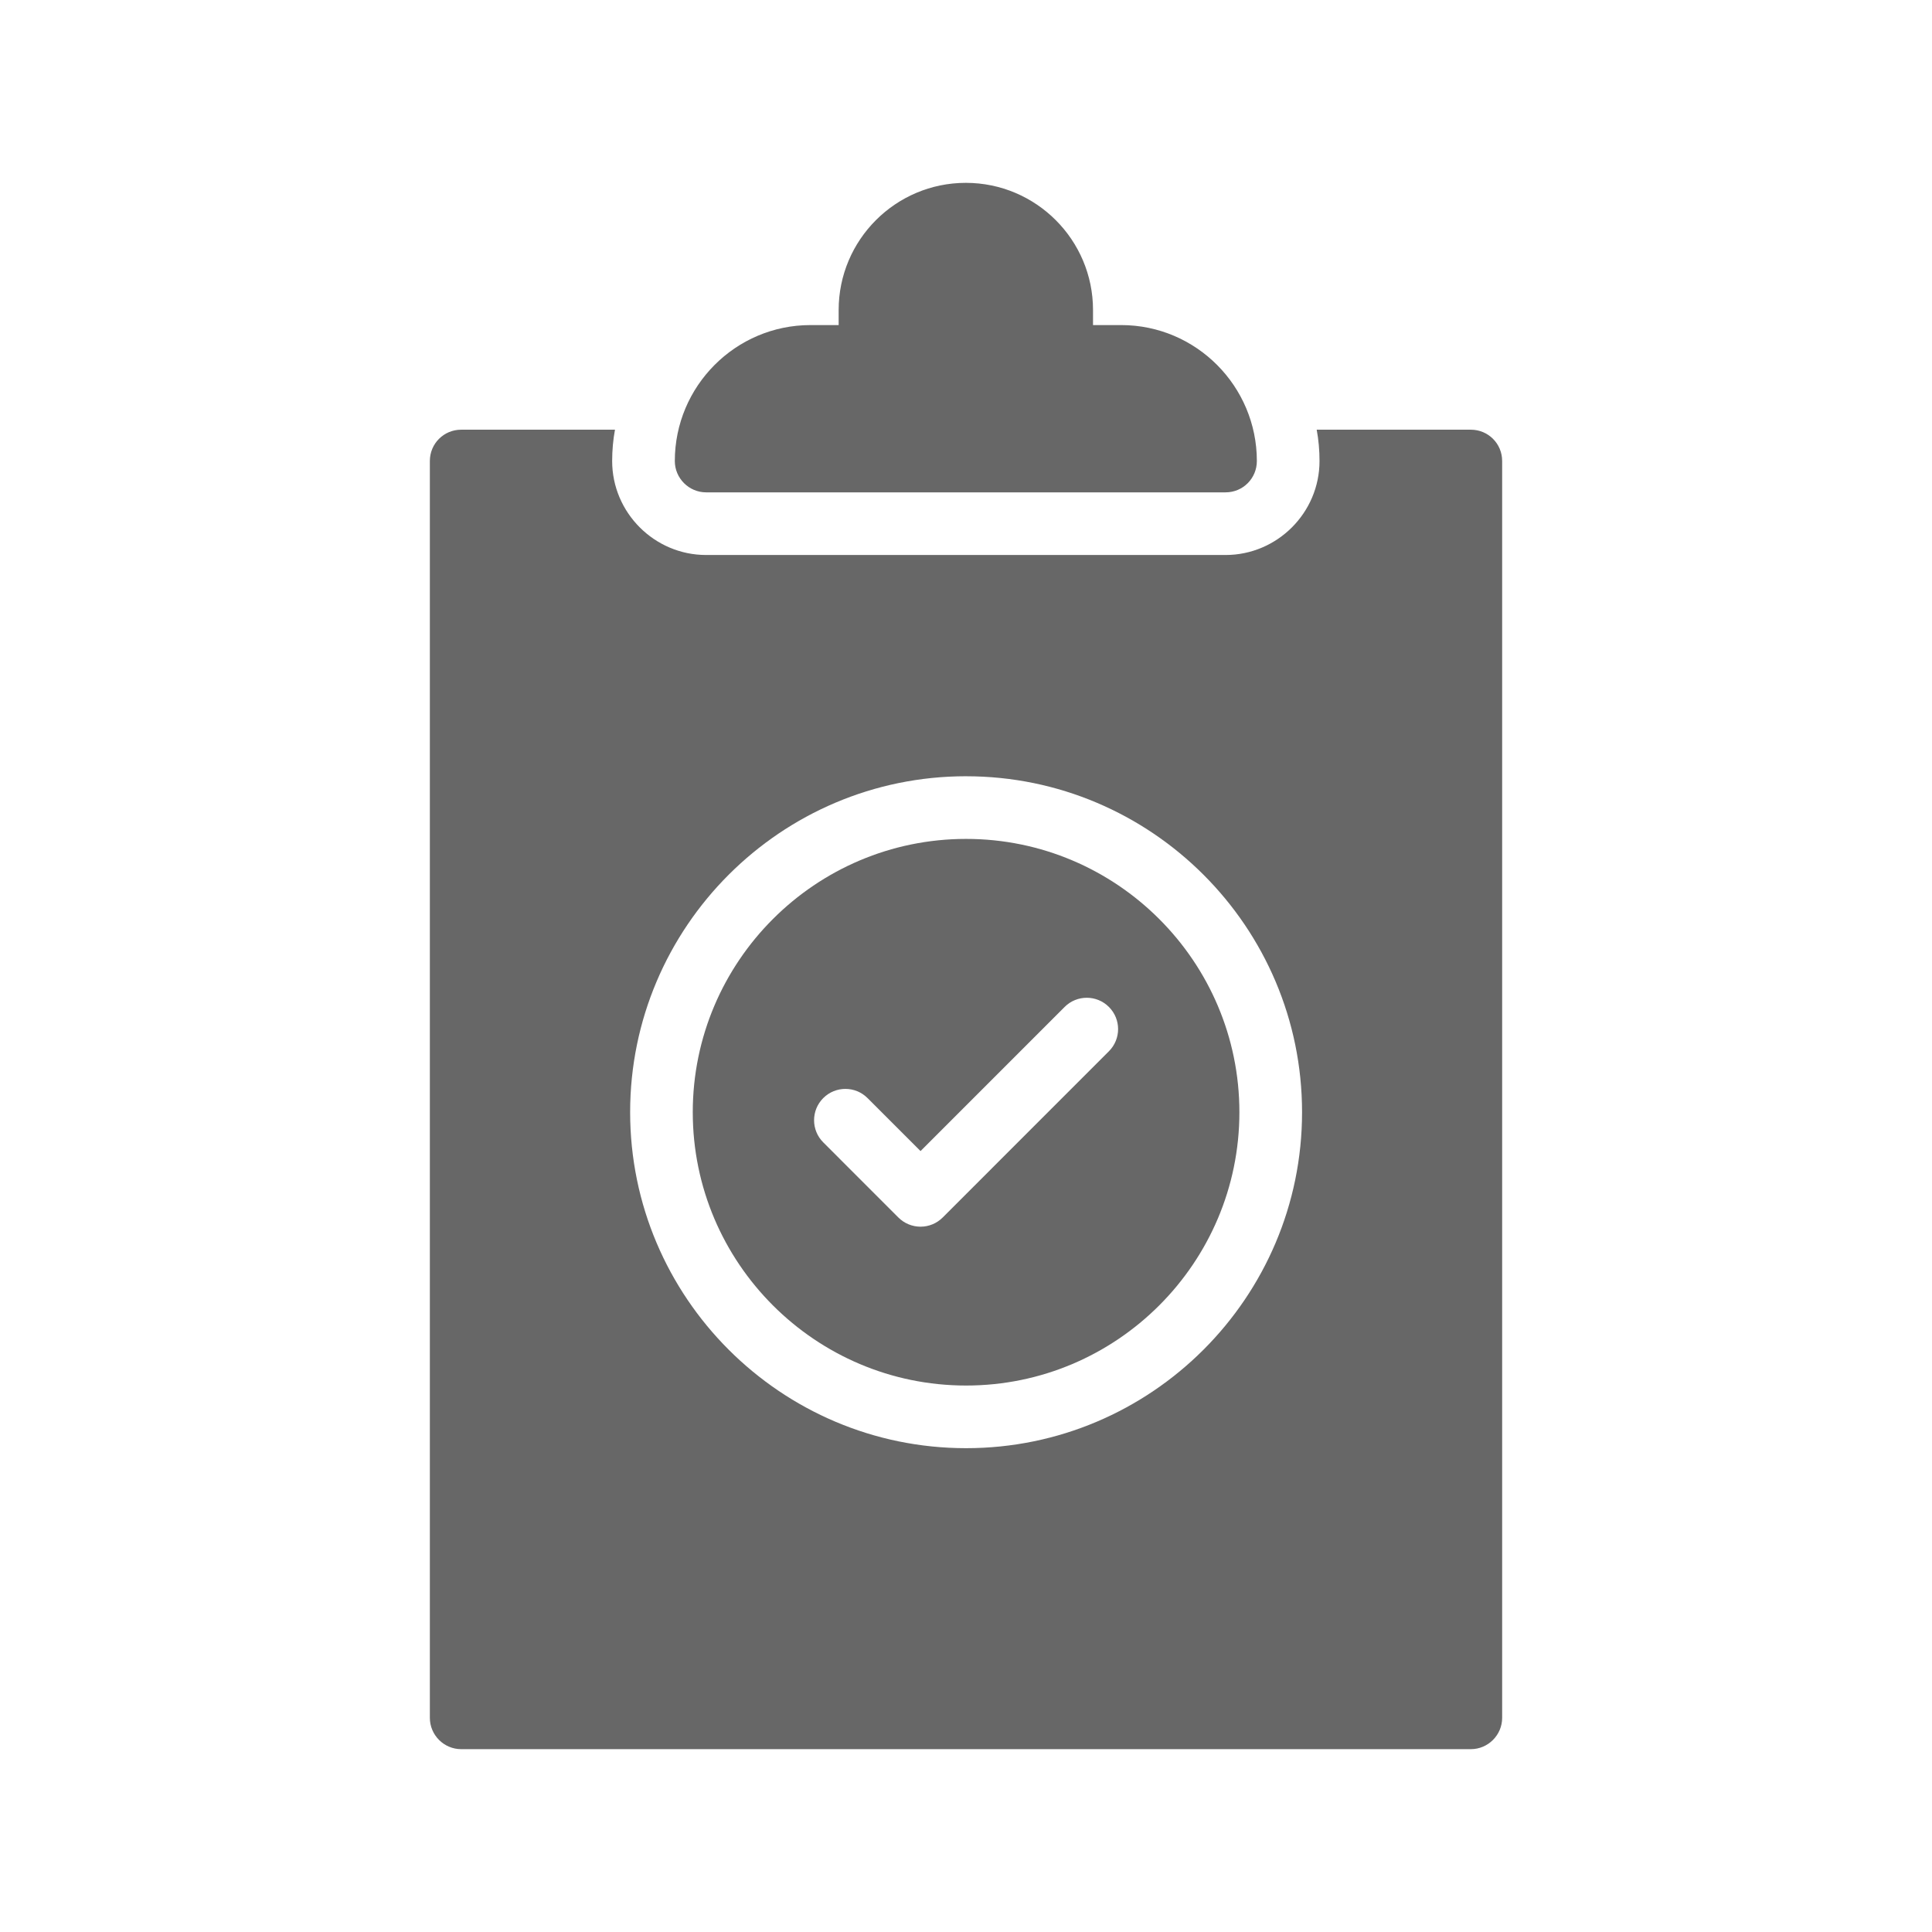
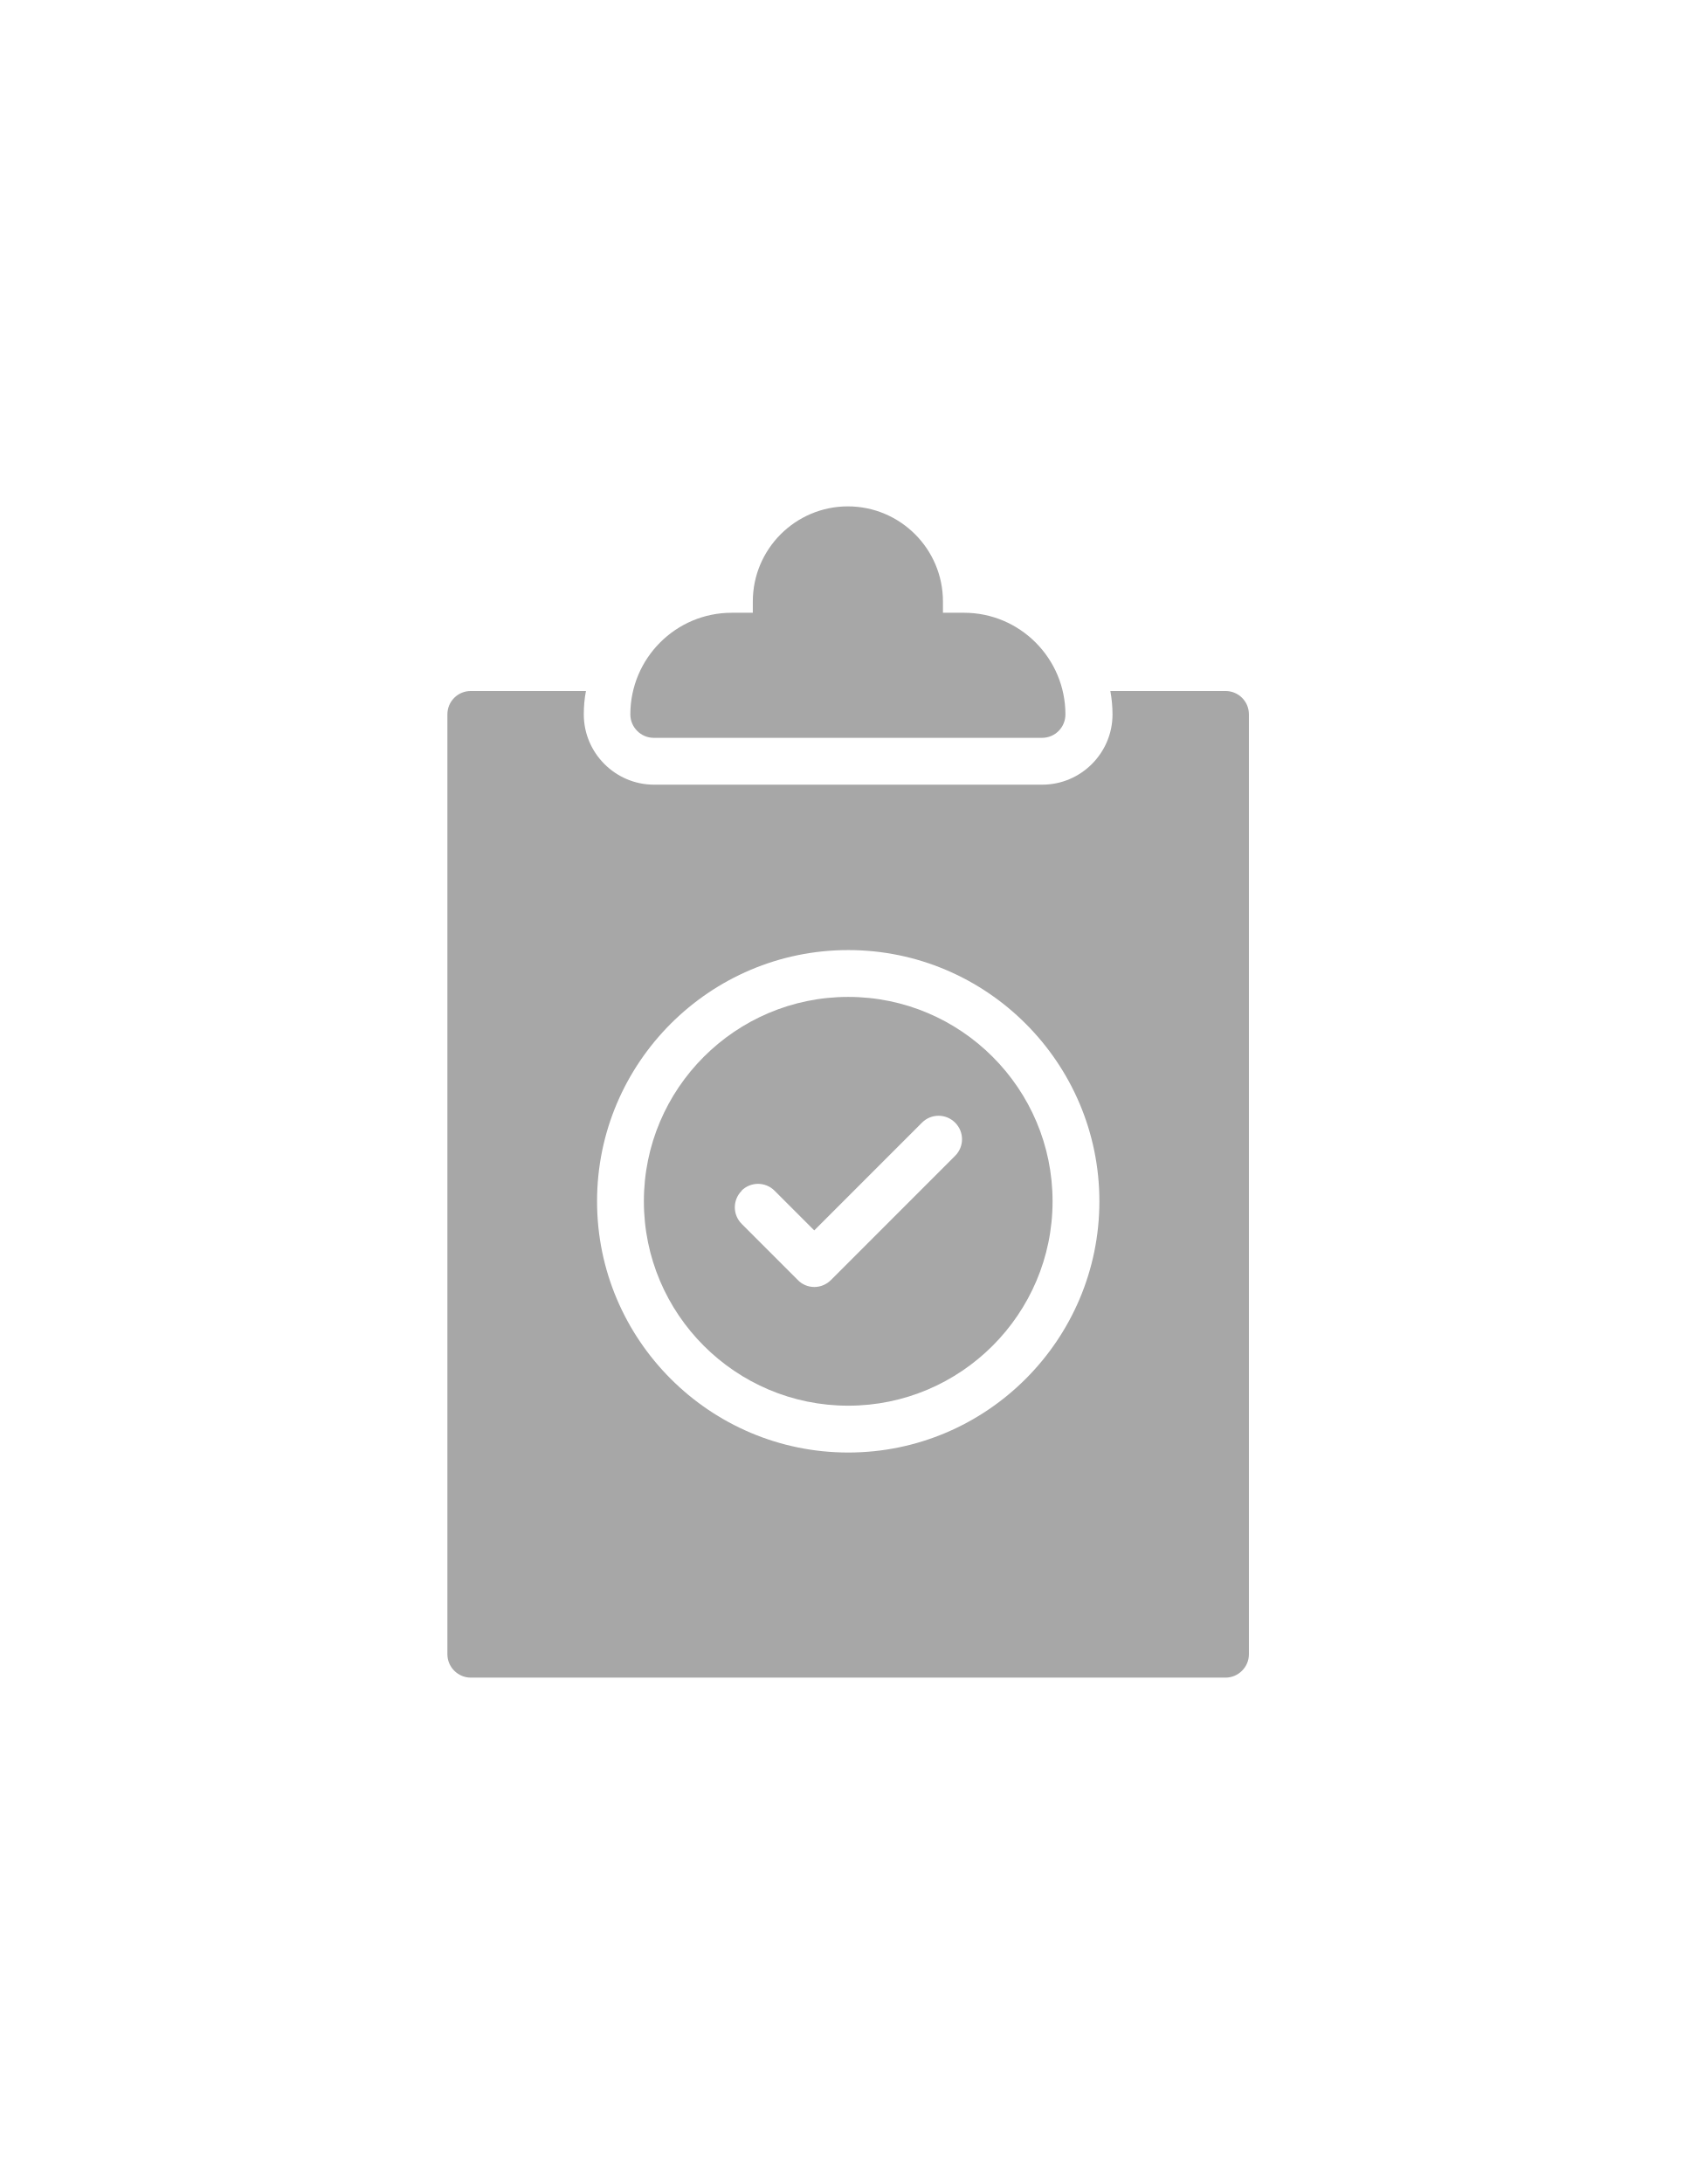
- <svg xmlns="http://www.w3.org/2000/svg" width="1200pt" height="1200pt" version="1.1" viewBox="0 0 1200 1200">
-   <path d="m599.9 113.57c-43.582 0-78.996 35.414-78.996 78.996v9.344h-17.512c-46.504 0-84.25 37.941-84.25 84.441 0 10.699 8.758 19.457 19.457 19.457h322.6c10.898 0 19.457-8.754 19.457-19.457 0-46.5-37.746-84.441-84.25-84.441h-17.512v-9.344c0-43.586-35.414-78.996-78.996-78.996z" fill="#676767" />
-   <path d="m286.45 266.89c-10.703 0-19.457 8.562-19.457 19.457v780.63c0 10.703 8.754 19.457 19.457 19.457h627.11c10.703 0 19.457-8.754 19.457-19.457l-0.004-780.63c0-10.895-8.754-19.457-19.457-19.457h-95.73c1.168 6.227 1.75 12.844 1.75 19.457 0 32.105-26.266 58.371-58.371 58.371h-322.61c-32.105 0-58.371-26.266-58.371-58.371 0-6.613 0.586-13.23 1.75-19.457zm313.61 215.26c115.05 0 208.67 93.617 208.67 208.67 0 115.05-93.617 208.67-208.67 208.67-115.05 0-208.67-93.621-208.67-208.68 0-115.05 93.621-208.67 208.67-208.67z" fill="#676767" />
-   <path d="m600.05 860.58c93.602 0 169.76-76.156 169.76-169.76 0-93.598-76.156-169.76-169.76-169.76-93.602 0-169.76 76.156-169.76 169.76 0 93.602 76.16 169.76 169.76 169.76zm-88.715-178.54c7.602-7.602 19.914-7.602 27.516 0l32.91 32.91 89.496-89.516c7.602-7.602 19.914-7.602 27.512 0 7.602 7.598 7.602 19.914 0 27.512l-103.25 103.27c-3.648 3.648-8.586 5.699-13.758 5.699-5.168 0-10.109-2.051-13.758-5.699l-46.668-46.672c-7.598-7.594-7.598-19.906 0.004-27.508z" fill="#676767" />
+ <svg xmlns="http://www.w3.org/2000/svg" id="Layer_2" data-name="Layer 2" viewBox="0 0 125.35 161.35">
+   <g id="Layer_1-2" data-name="Layer 1" focusable="false">
+     <rect width="125.35" height="161.35" fill="none" />
+     <g>
+       <path d="M62.66,37.41c-3.88,0-7.03,3.15-7.03,7.03v.83h-1.56c-4.14,0-7.49,3.37-7.49,7.51,0,.95.78,1.73,1.73,1.73h28.69c.97,0,1.73-.78,1.73-1.73,0-4.14-3.36-7.51-7.49-7.51h-1.56v-.83c0-3.88-3.15-7.03-7.03-7.03h0Z" fill="#a7a7a7" />
+       <path d="M34.79,51.05c-.95,0-1.73.76-1.73,1.73v69.43c0,.95.78,1.73,1.73,1.73h55.77c.95,0,1.73-.78,1.73-1.73V52.78c0-.97-.78-1.73-1.73-1.73h-8.51c.1.55.16,1.14.16,1.73,0,2.86-2.34,5.19-5.19,5.19h-28.69c-2.86,0-5.19-2.34-5.19-5.19,0-.59.05-1.18.16-1.73h-8.5ZM62.68,70.19c10.23,0,18.56,8.33,18.56,18.56s-8.33,18.56-18.56,18.56-18.56-8.33-18.56-18.56,8.33-18.56,18.56-18.56h0Z" fill="#a7a7a7" />
+       <path d="M62.68,103.85c8.32,0,15.1-6.77,15.1-15.1s-6.77-15.1-15.1-15.1-15.1,6.77-15.1,15.1,6.77,15.1,15.1,15.1ZM54.79,87.97c.68-.68,1.77-.68,2.45,0l2.93,2.93,7.96-7.96c.68-.68,1.77-.68,2.45,0,.68.68.68,1.77,0,2.45l-9.18,9.18c-.32.32-.76.51-1.22.51s-.9-.18-1.22-.51l-4.15-4.15c-.68-.68-.68-1.77,0-2.45h0Z" fill="#a7a7a7" />
+     </g>
+   </g>
</svg>
